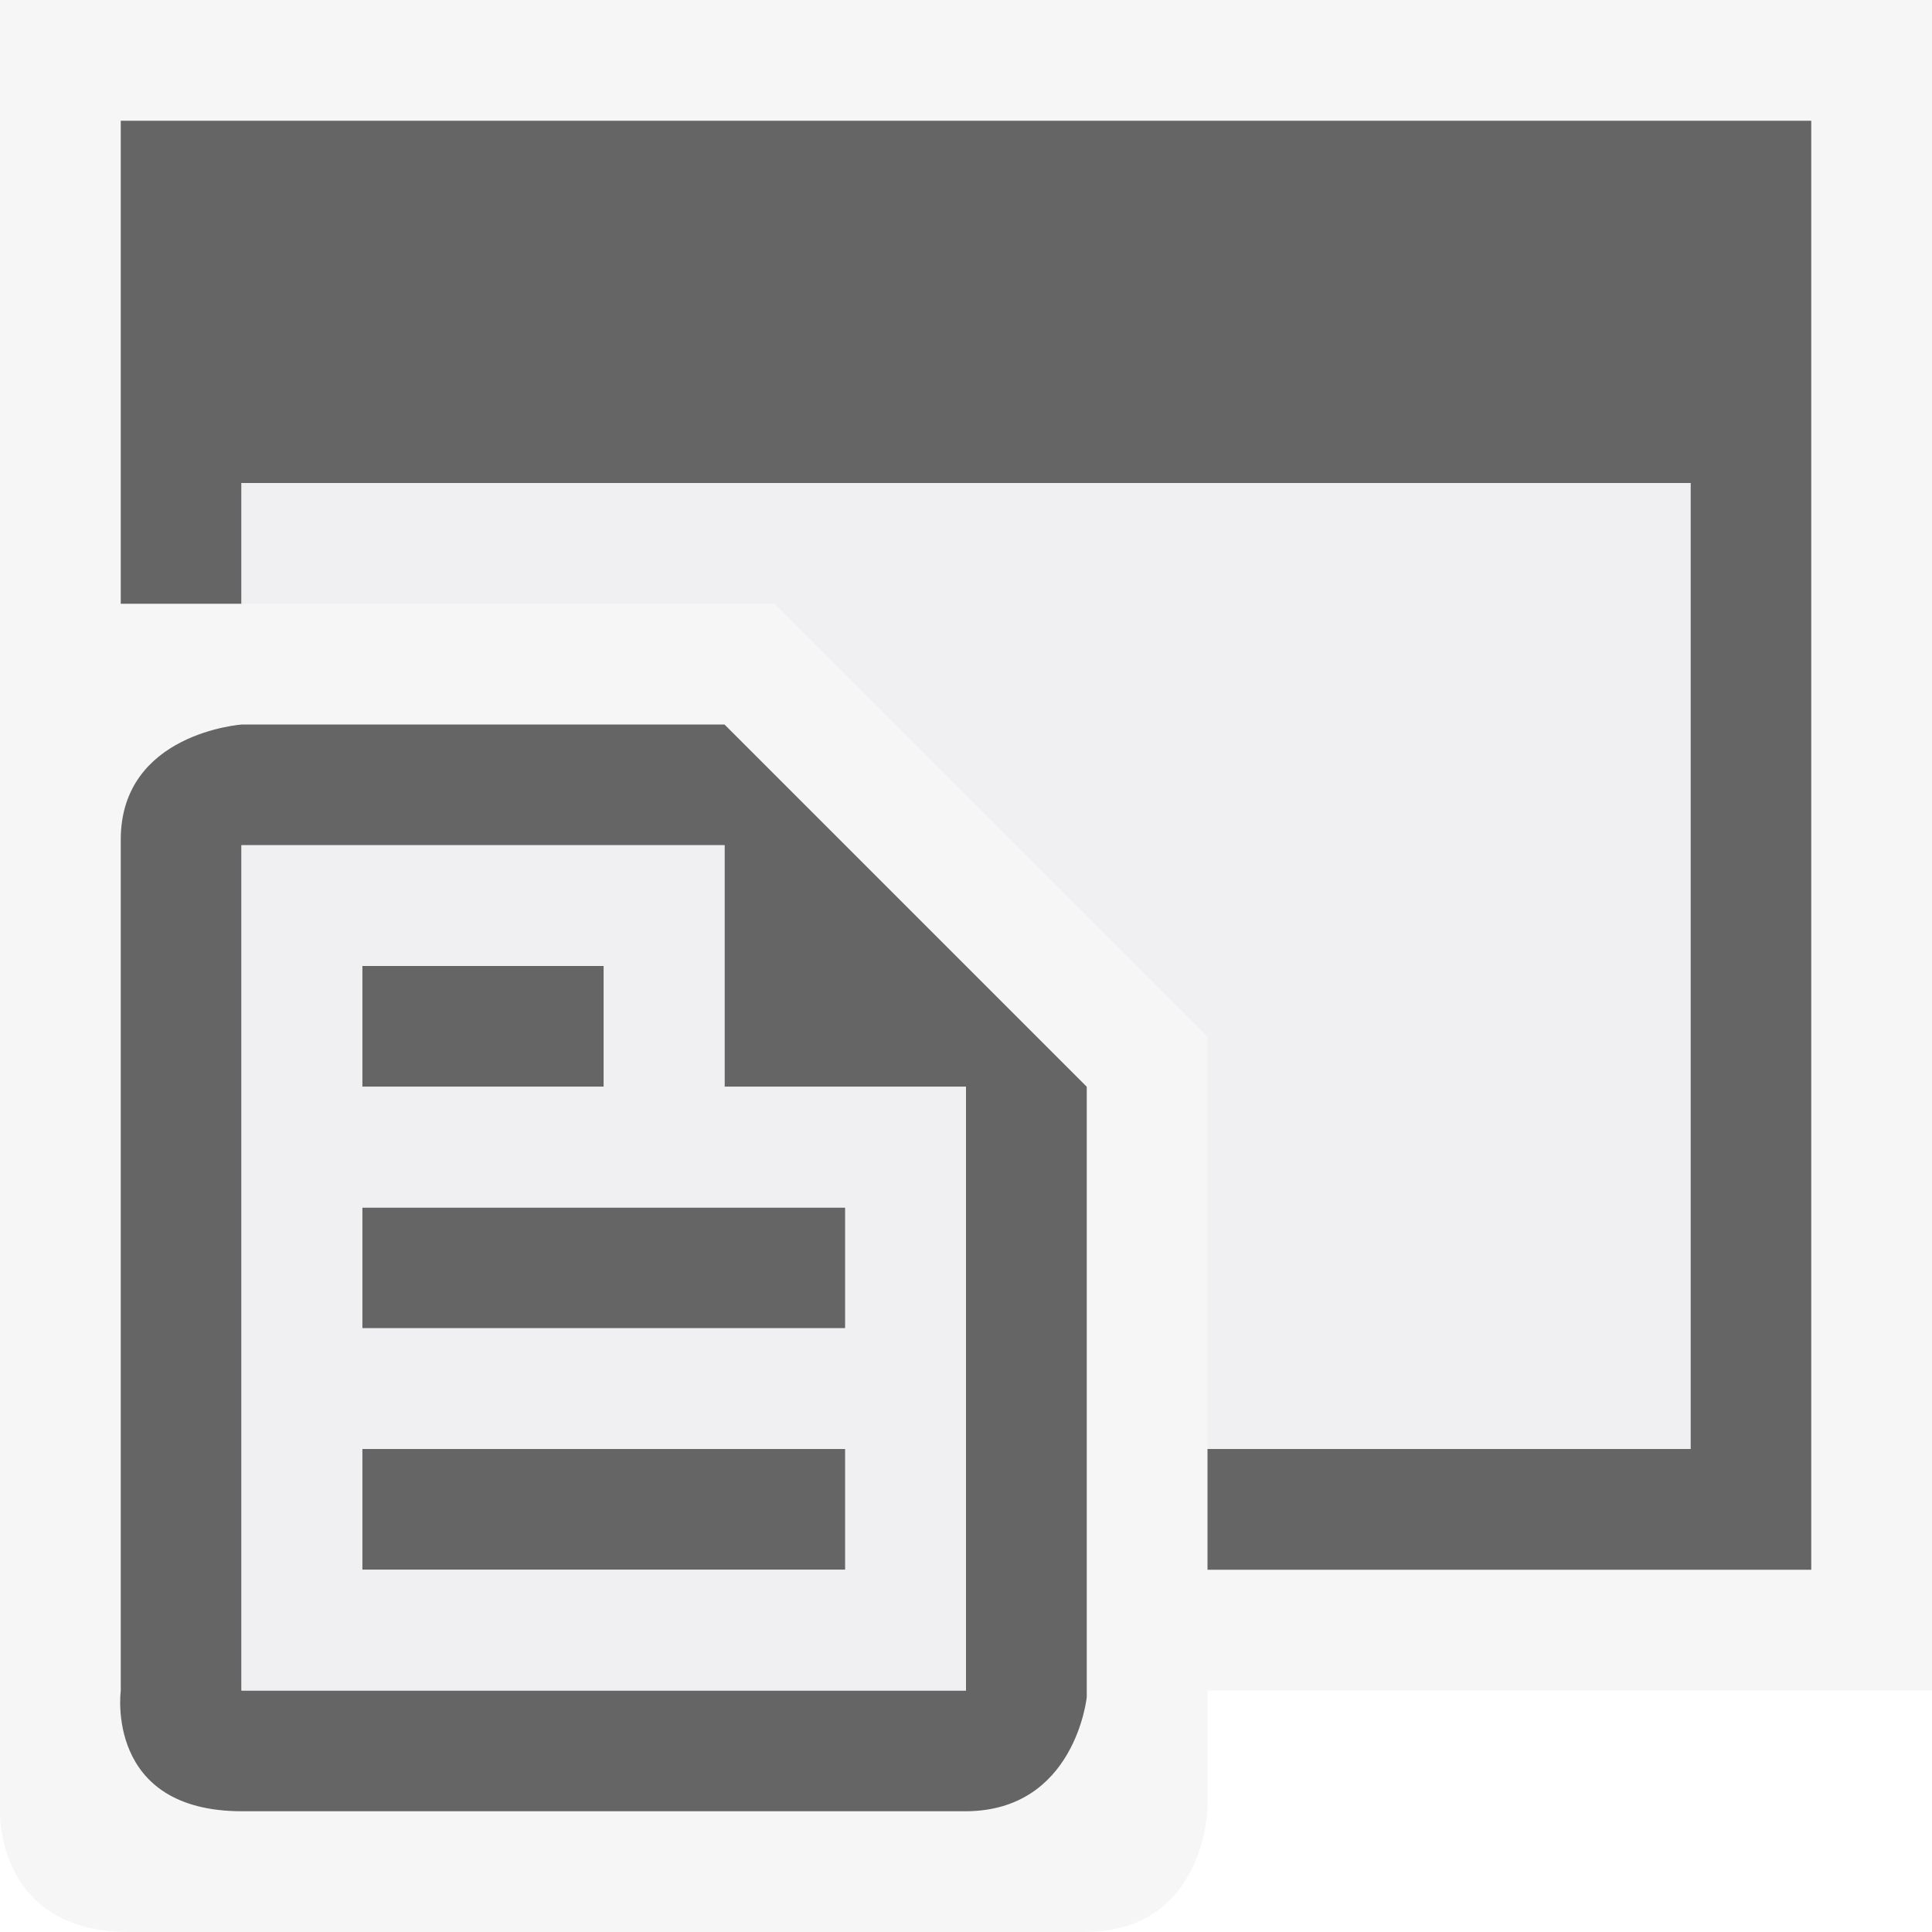
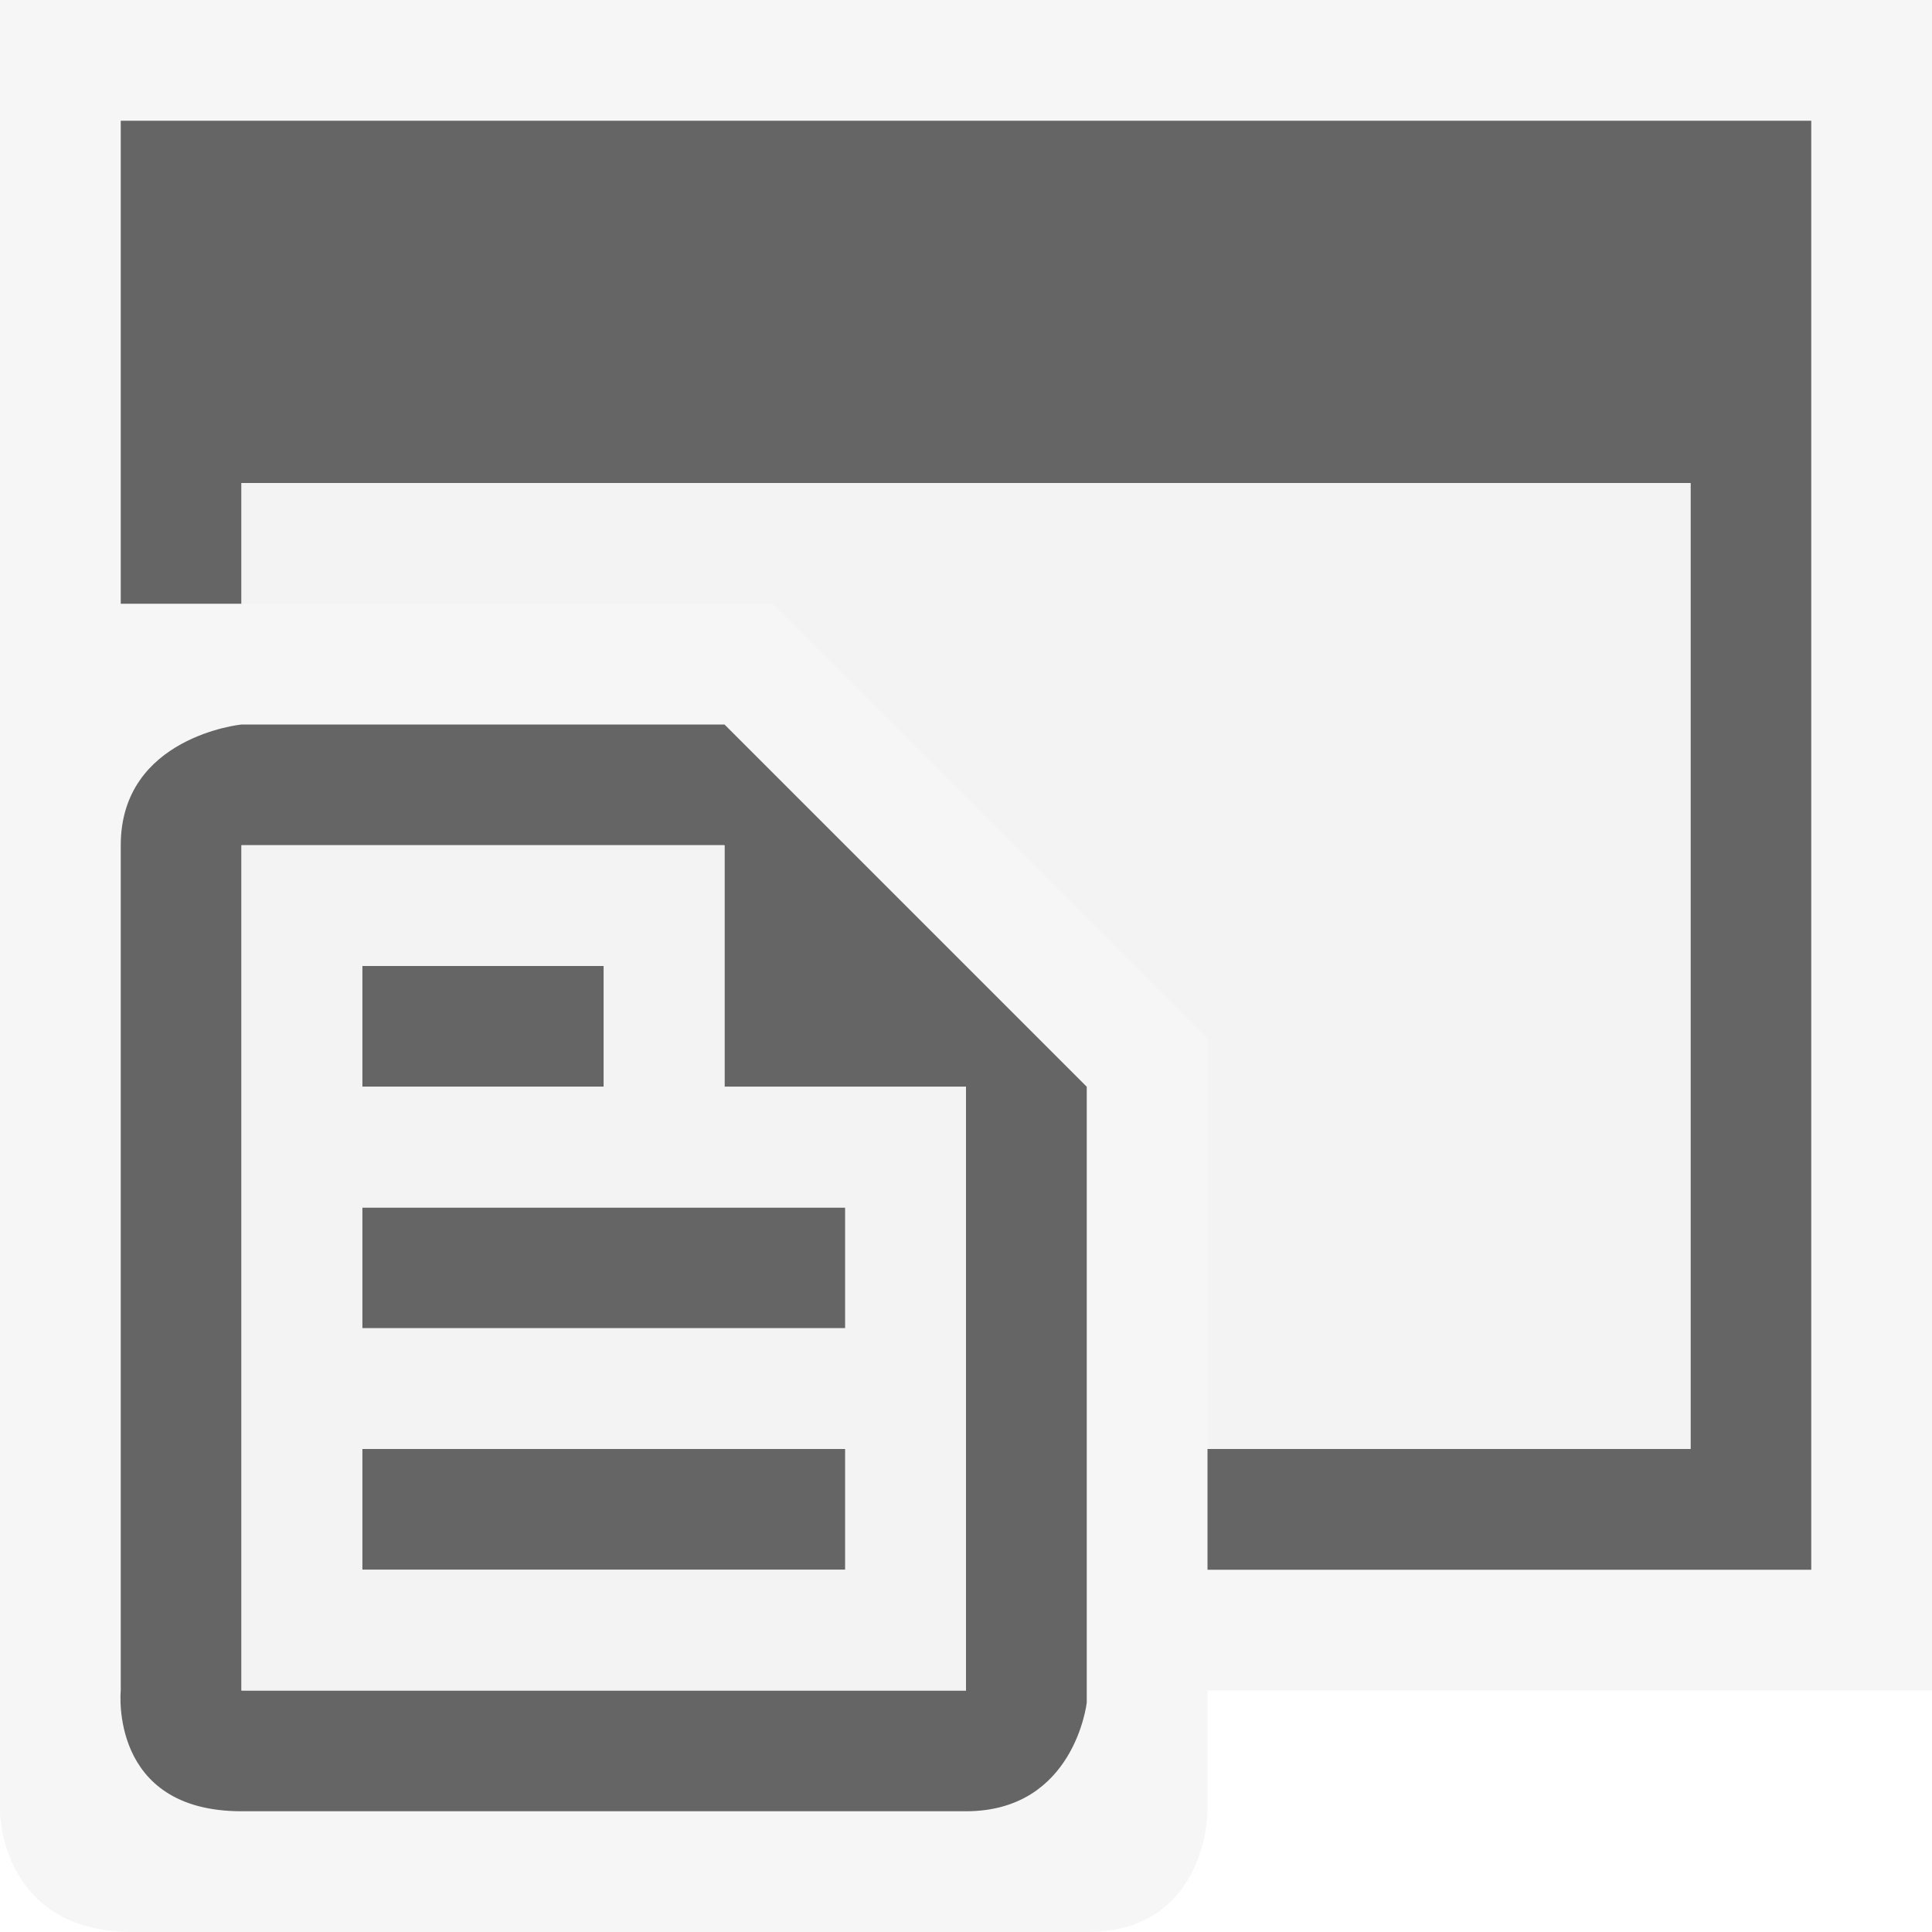
- <svg xmlns="http://www.w3.org/2000/svg" viewBox="0 0 16 16">
-   <style>.st0{opacity:0}.st0,.st1{fill:#f6f6f6}.st2{fill:#656565}.st3{fill:#f0eff1}</style>
+ <svg xmlns="http://www.w3.org/2000/svg" version="1.1" x="0px" y="0px" viewBox="0 0 16 16" style="enable-background:new 0 0 16 16;" xml:space="preserve">
  <g id="outline">
-     <path class="st0" d="M0 0h16v16H0z" />
-     <path class="st1" d="M16 0H0v14.99S-.043 16 1.069 16h7.91C9.989 16 10 14.965 10 14.965V14h6V0z" />
+     <rect style="opacity:0;fill:#F6F6F6;" width="16" height="16" />
+     <path style="fill:#F6F6F6;" d="M16,0H0v5v2v7v1c0,0,0,1,1.1,1C2.2,16,2,16,2,16h5.9c0,0,0.1,0,1.1,0c1,0,1-1,1-1v-1h6V0z" />
  </g>
  <g id="icon_x5F_bg">
-     <path class="st2" d="M1 1v4h1V4h12v8h-4v1h5V1z" />
-     <path class="st2" d="M1 6.954v7.05S.867 15 2.004 15h5.99C8.904 15 9 14.055 9 14.055V9L6 6H2.004S1 6.069 1 6.954zM8 14H2V7h4v2h2v5z" />
-     <path class="st2" d="M3 8h2v1H3zM3 10h4v1H3zM3 12h4v1H3z" />
+     <g>
+       <polygon style="fill:#656565;" points="1,1 1,5 2,5 2,4 14,4 14,12 10,12 10,13 15,13 15,1   " />
+       <path style="fill:#656565;" d="M1,7C1,7.8,1,14,1,14s-0.1,1,1,1c1.1,0,5.1,0,6,0s1-0.9,1-0.9V9L6,6H2C2,6,1,6.1,1,7z M8,14H2V7h4    v2h2V14z" />
+       <rect x="3" y="8" style="fill:#656565;" width="2" height="1" />
+       <rect x="3" y="10" style="fill:#656565;" width="4" height="1" />
+       <rect x="3" y="12" style="fill:#656565;" width="4" height="1" />
+     </g>
  </g>
  <g id="icon_x5F_fg">
-     <path class="st3" d="M2 4v1h4.414L10 8.586V12h4V4z" />
-     <path class="st3" d="M6 7H2v7h6V9H6V7zM3 8h2v1H3V8zm4 5H3v-1h4v1zm0-3v1H3v-1h4z" />
+     <g>
+       <polygon style="fill:#F3F3F3;" points="2,4 2,5 6.4,5 10,8.6 10,12 14,12 14,4   " />
+       <path style="fill:#F3F3F3;" d="M6,7H2v7h6V9H6V7z M3,8h2v1H3V8z M7,13H3v-1h4V13z M7,10v1H3v-1H7z" />
+     </g>
  </g>
</svg>
